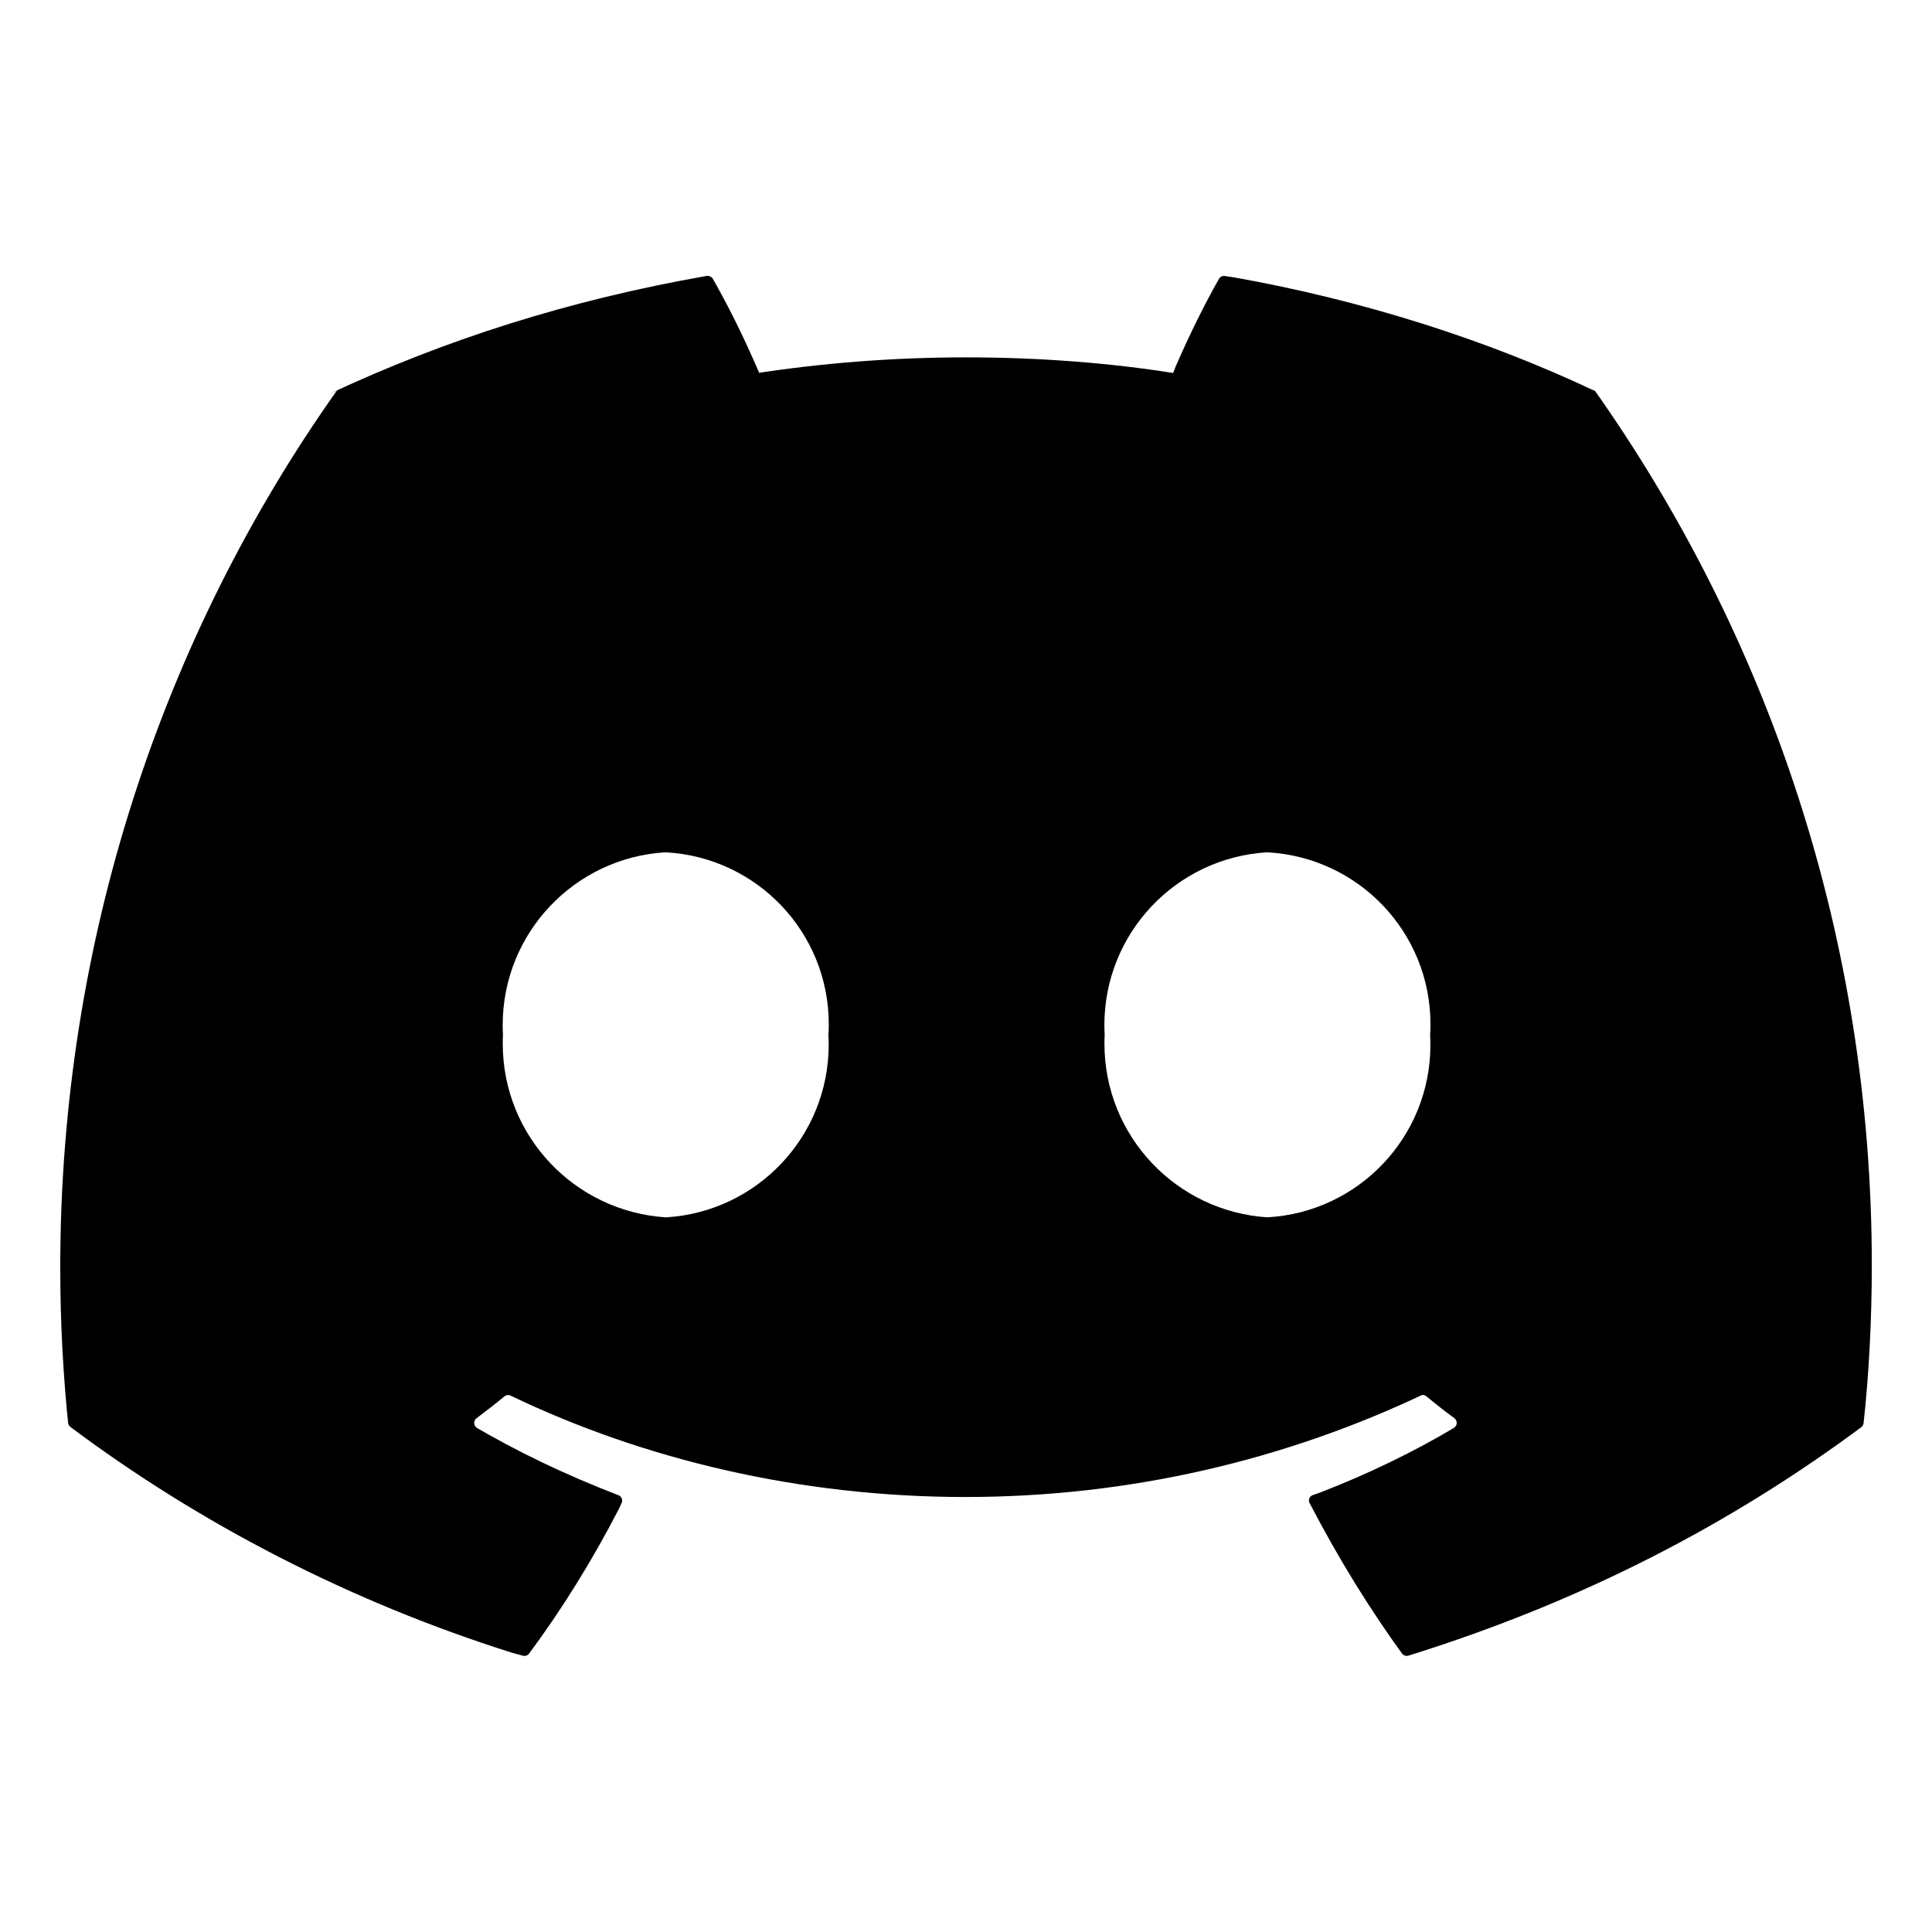
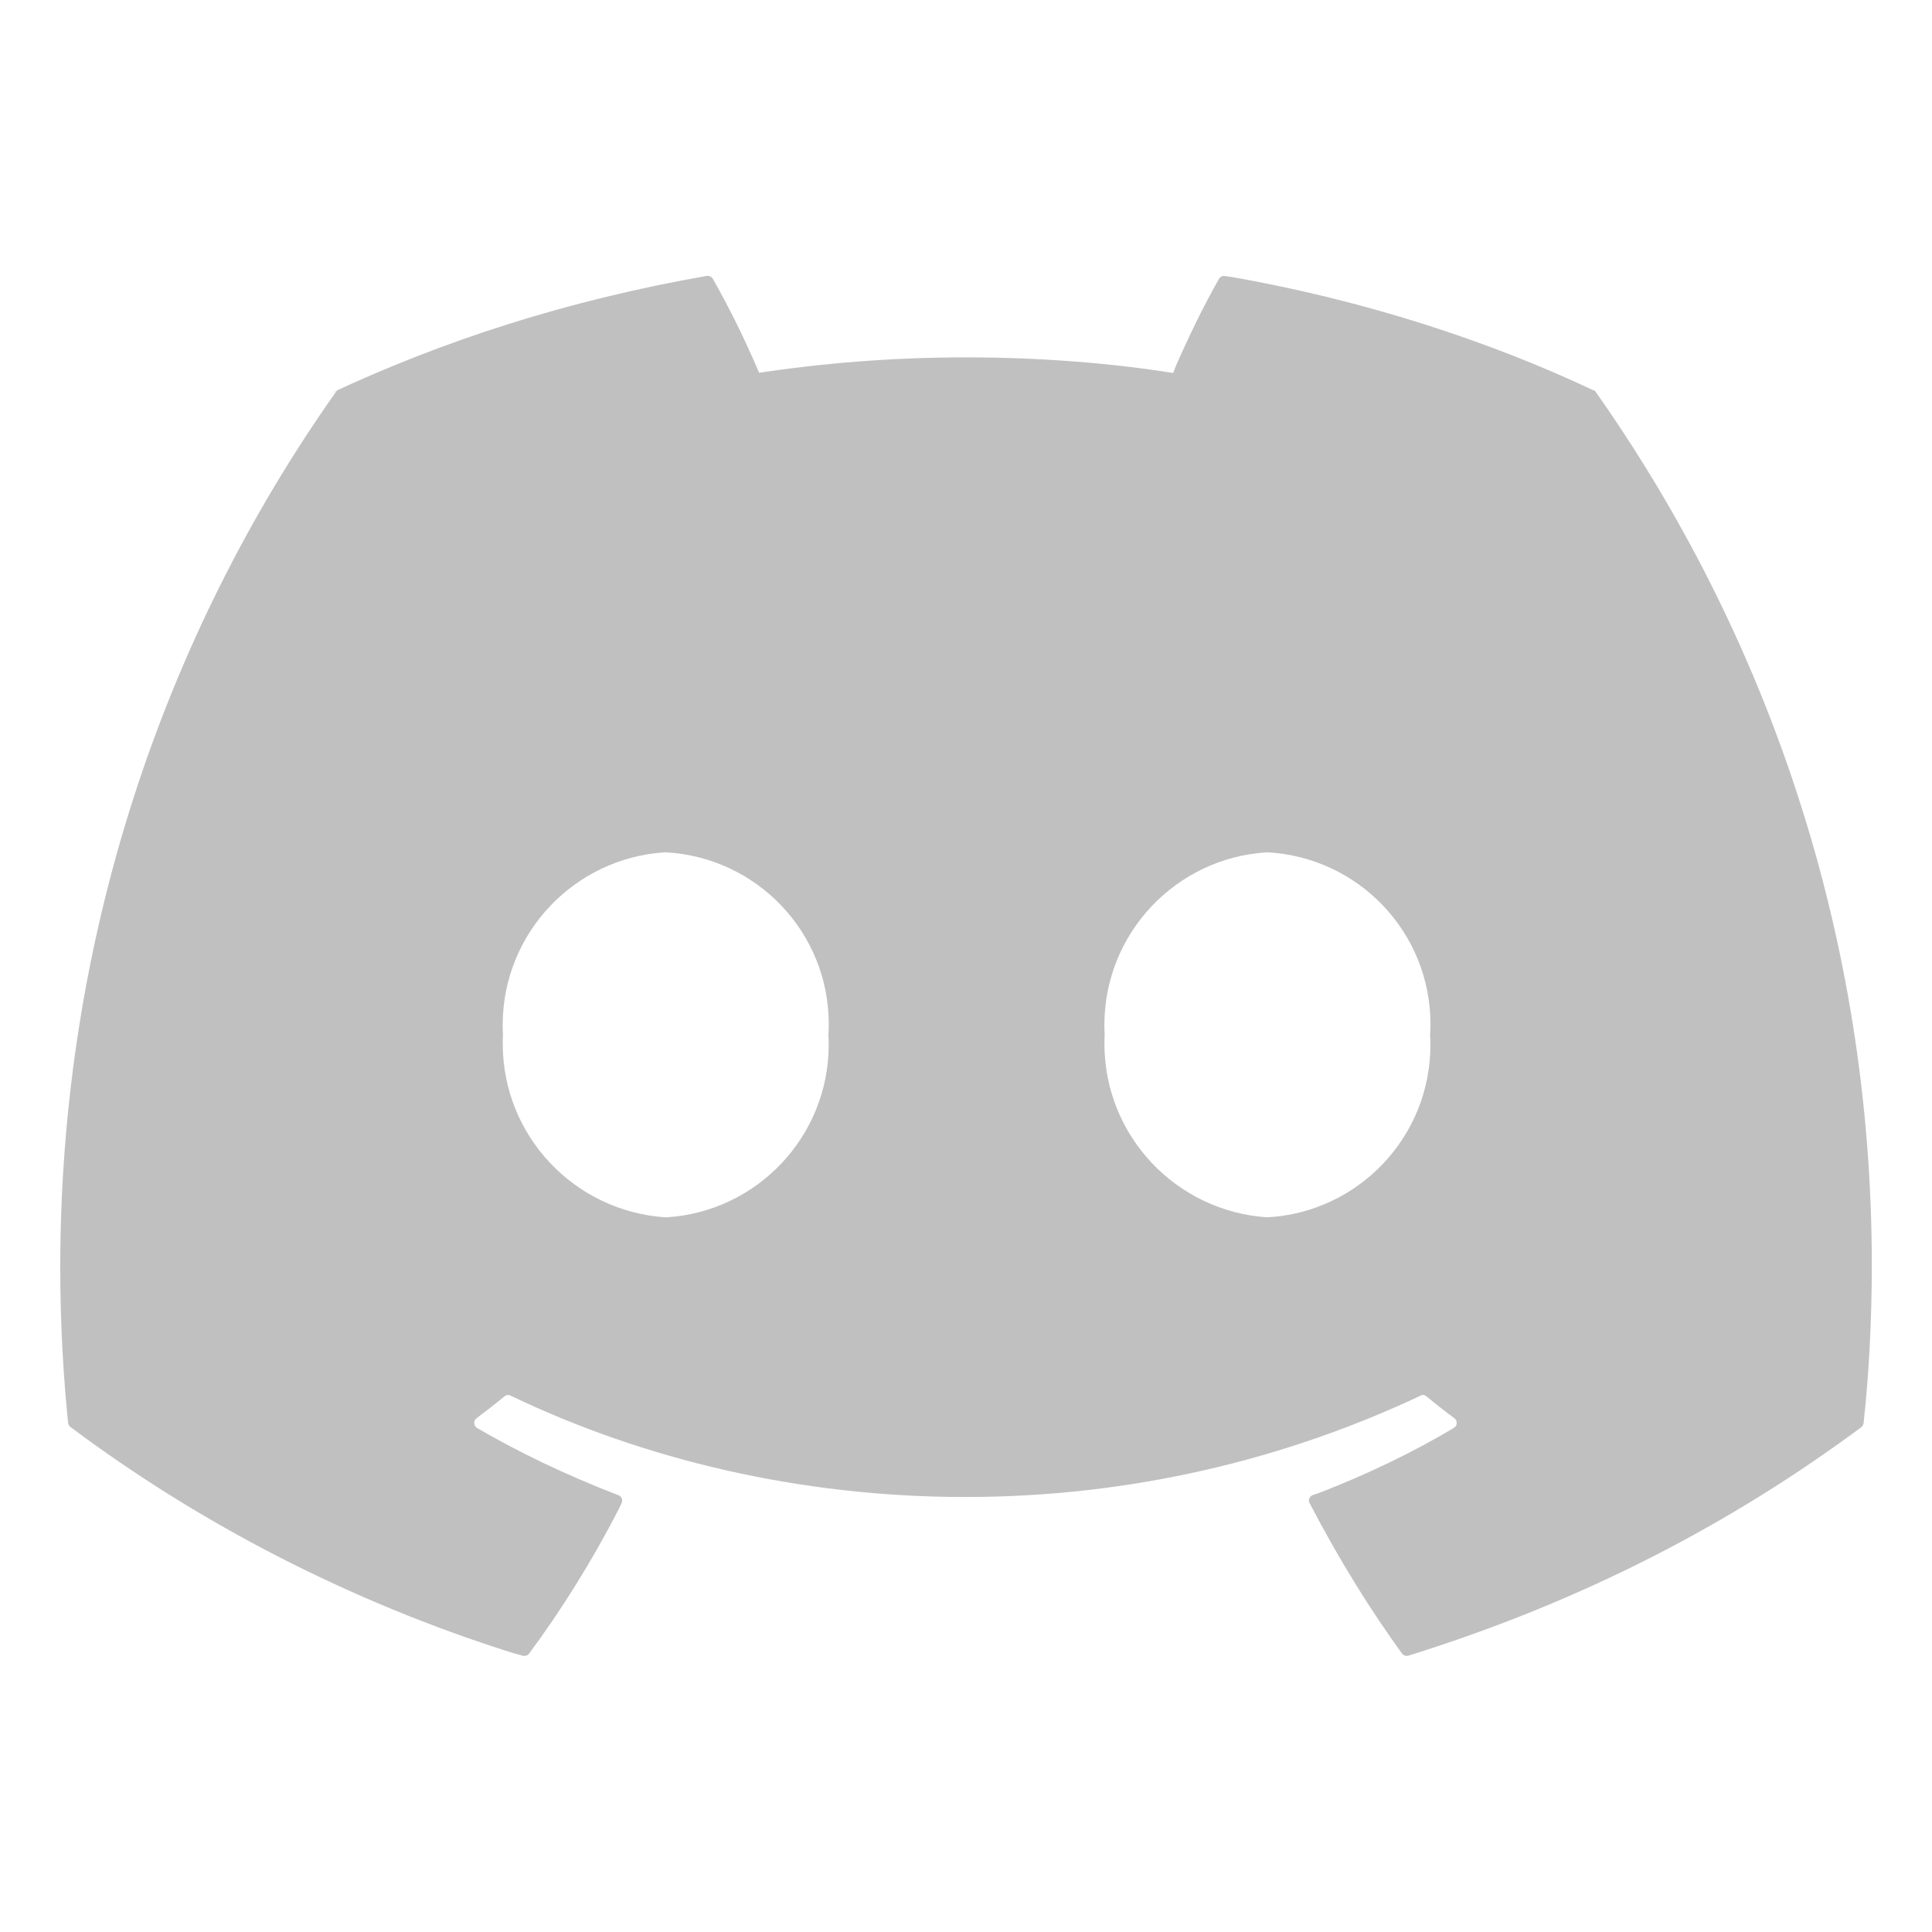
- <svg xmlns="http://www.w3.org/2000/svg" fill="#000000" width="800px" height="800px" viewBox="0 0 32 32" version="1.1">
+ <svg xmlns="http://www.w3.org/2000/svg" fill="#C1C0C0" width="800px" height="800px" viewBox="0 0 32 32" version="1.1">
  <path d="M20.992 20.163c-1.511-0.099-2.699-1.349-2.699-2.877 0-0.051 0.001-0.102 0.004-0.153l-0 0.007c-0.003-0.048-0.005-0.104-0.005-0.161 0-1.525 1.19-2.771 2.692-2.862l0.008-0c1.509 0.082 2.701 1.325 2.701 2.847 0 0.062-0.002 0.123-0.006 0.184l0-0.008c0.003 0.050 0.005 0.109 0.005 0.168 0 1.523-1.191 2.768-2.693 2.854l-0.008 0zM11.026 20.163c-1.511-0.099-2.699-1.349-2.699-2.877 0-0.051 0.001-0.102 0.004-0.153l-0 0.007c-0.003-0.048-0.005-0.104-0.005-0.161 0-1.525 1.19-2.771 2.692-2.862l0.008-0c1.509 0.082 2.701 1.325 2.701 2.847 0 0.062-0.002 0.123-0.006 0.184l0-0.008c0.003 0.048 0.005 0.104 0.005 0.161 0 1.525-1.19 2.771-2.692 2.862l-0.008 0zM26.393 6.465c-1.763-0.832-3.811-1.49-5.955-1.871l-0.149-0.022c-0.005-0.001-0.011-0.002-0.017-0.002-0.035 0-0.065 0.019-0.081 0.047l-0 0c-0.234 0.411-0.488 0.924-0.717 1.45l-0.043 0.111c-1.030-0.165-2.218-0.259-3.428-0.259s-2.398 0.094-3.557 0.275l0.129-0.017c-0.27-0.63-0.528-1.142-0.813-1.638l0.041 0.077c-0.017-0.029-0.048-0.047-0.083-0.047-0.005 0-0.011 0-0.016 0.001l0.001-0c-2.293 0.403-4.342 1.060-6.256 1.957l0.151-0.064c-0.017 0.007-0.031 0.019-0.040 0.034l-0 0c-2.854 4.041-4.562 9.069-4.562 14.496 0 0.907 0.048 1.802 0.141 2.684l-0.009-0.11c0.003 0.029 0.018 0.053 0.039 0.070l0 0c2.14 1.601 4.628 2.891 7.313 3.738l0.176 0.048c0.008 0.003 0.018 0.004 0.028 0.004 0.032 0 0.060-0.015 0.077-0.038l0-0c0.535-0.72 1.044-1.536 1.485-2.392l0.047-0.1c0.006-0.012 0.010-0.027 0.010-0.043 0-0.041-0.026-0.075-0.062-0.089l-0.001-0c-0.912-0.352-1.683-0.727-2.417-1.157l0.077 0.042c-0.029-0.017-0.048-0.048-0.048-0.083 0-0.031 0.015-0.059 0.038-0.076l0-0c0.157-0.118 0.315-0.24 0.465-0.364 0.016-0.013 0.037-0.021 0.059-0.021 0.014 0 0.027 0.003 0.038 0.008l-0.001-0c2.208 1.061 4.8 1.681 7.536 1.681s5.329-0.62 7.643-1.727l-0.107 0.046c0.012-0.006 0.025-0.009 0.040-0.009 0.022 0 0.043 0.008 0.059 0.021l-0-0c0.15 0.124 0.307 0.248 0.466 0.365 0.023 0.018 0.038 0.046 0.038 0.077 0 0.035-0.019 0.065-0.046 0.082l-0 0c-0.661 0.395-1.432 0.769-2.235 1.078l-0.105 0.036c-0.036 0.014-0.062 0.049-0.062 0.089 0 0.016 0.004 0.031 0.011 0.044l-0-0.001c0.501 0.96 1.009 1.775 1.571 2.548l-0.040-0.057c0.017 0.024 0.046 0.040 0.077 0.040 0.010 0 0.020-0.002 0.029-0.004l-0.001 0c2.865-0.892 5.358-2.182 7.566-3.832l-0.065 0.047c0.022-0.016 0.036-0.041 0.039-0.069l0-0c0.087-0.784 0.136-1.694 0.136-2.615 0-5.415-1.712-10.43-4.623-14.534l0.052 0.078c-0.008-0.016-0.022-0.029-0.038-0.036l-0-0z" />
</svg>
